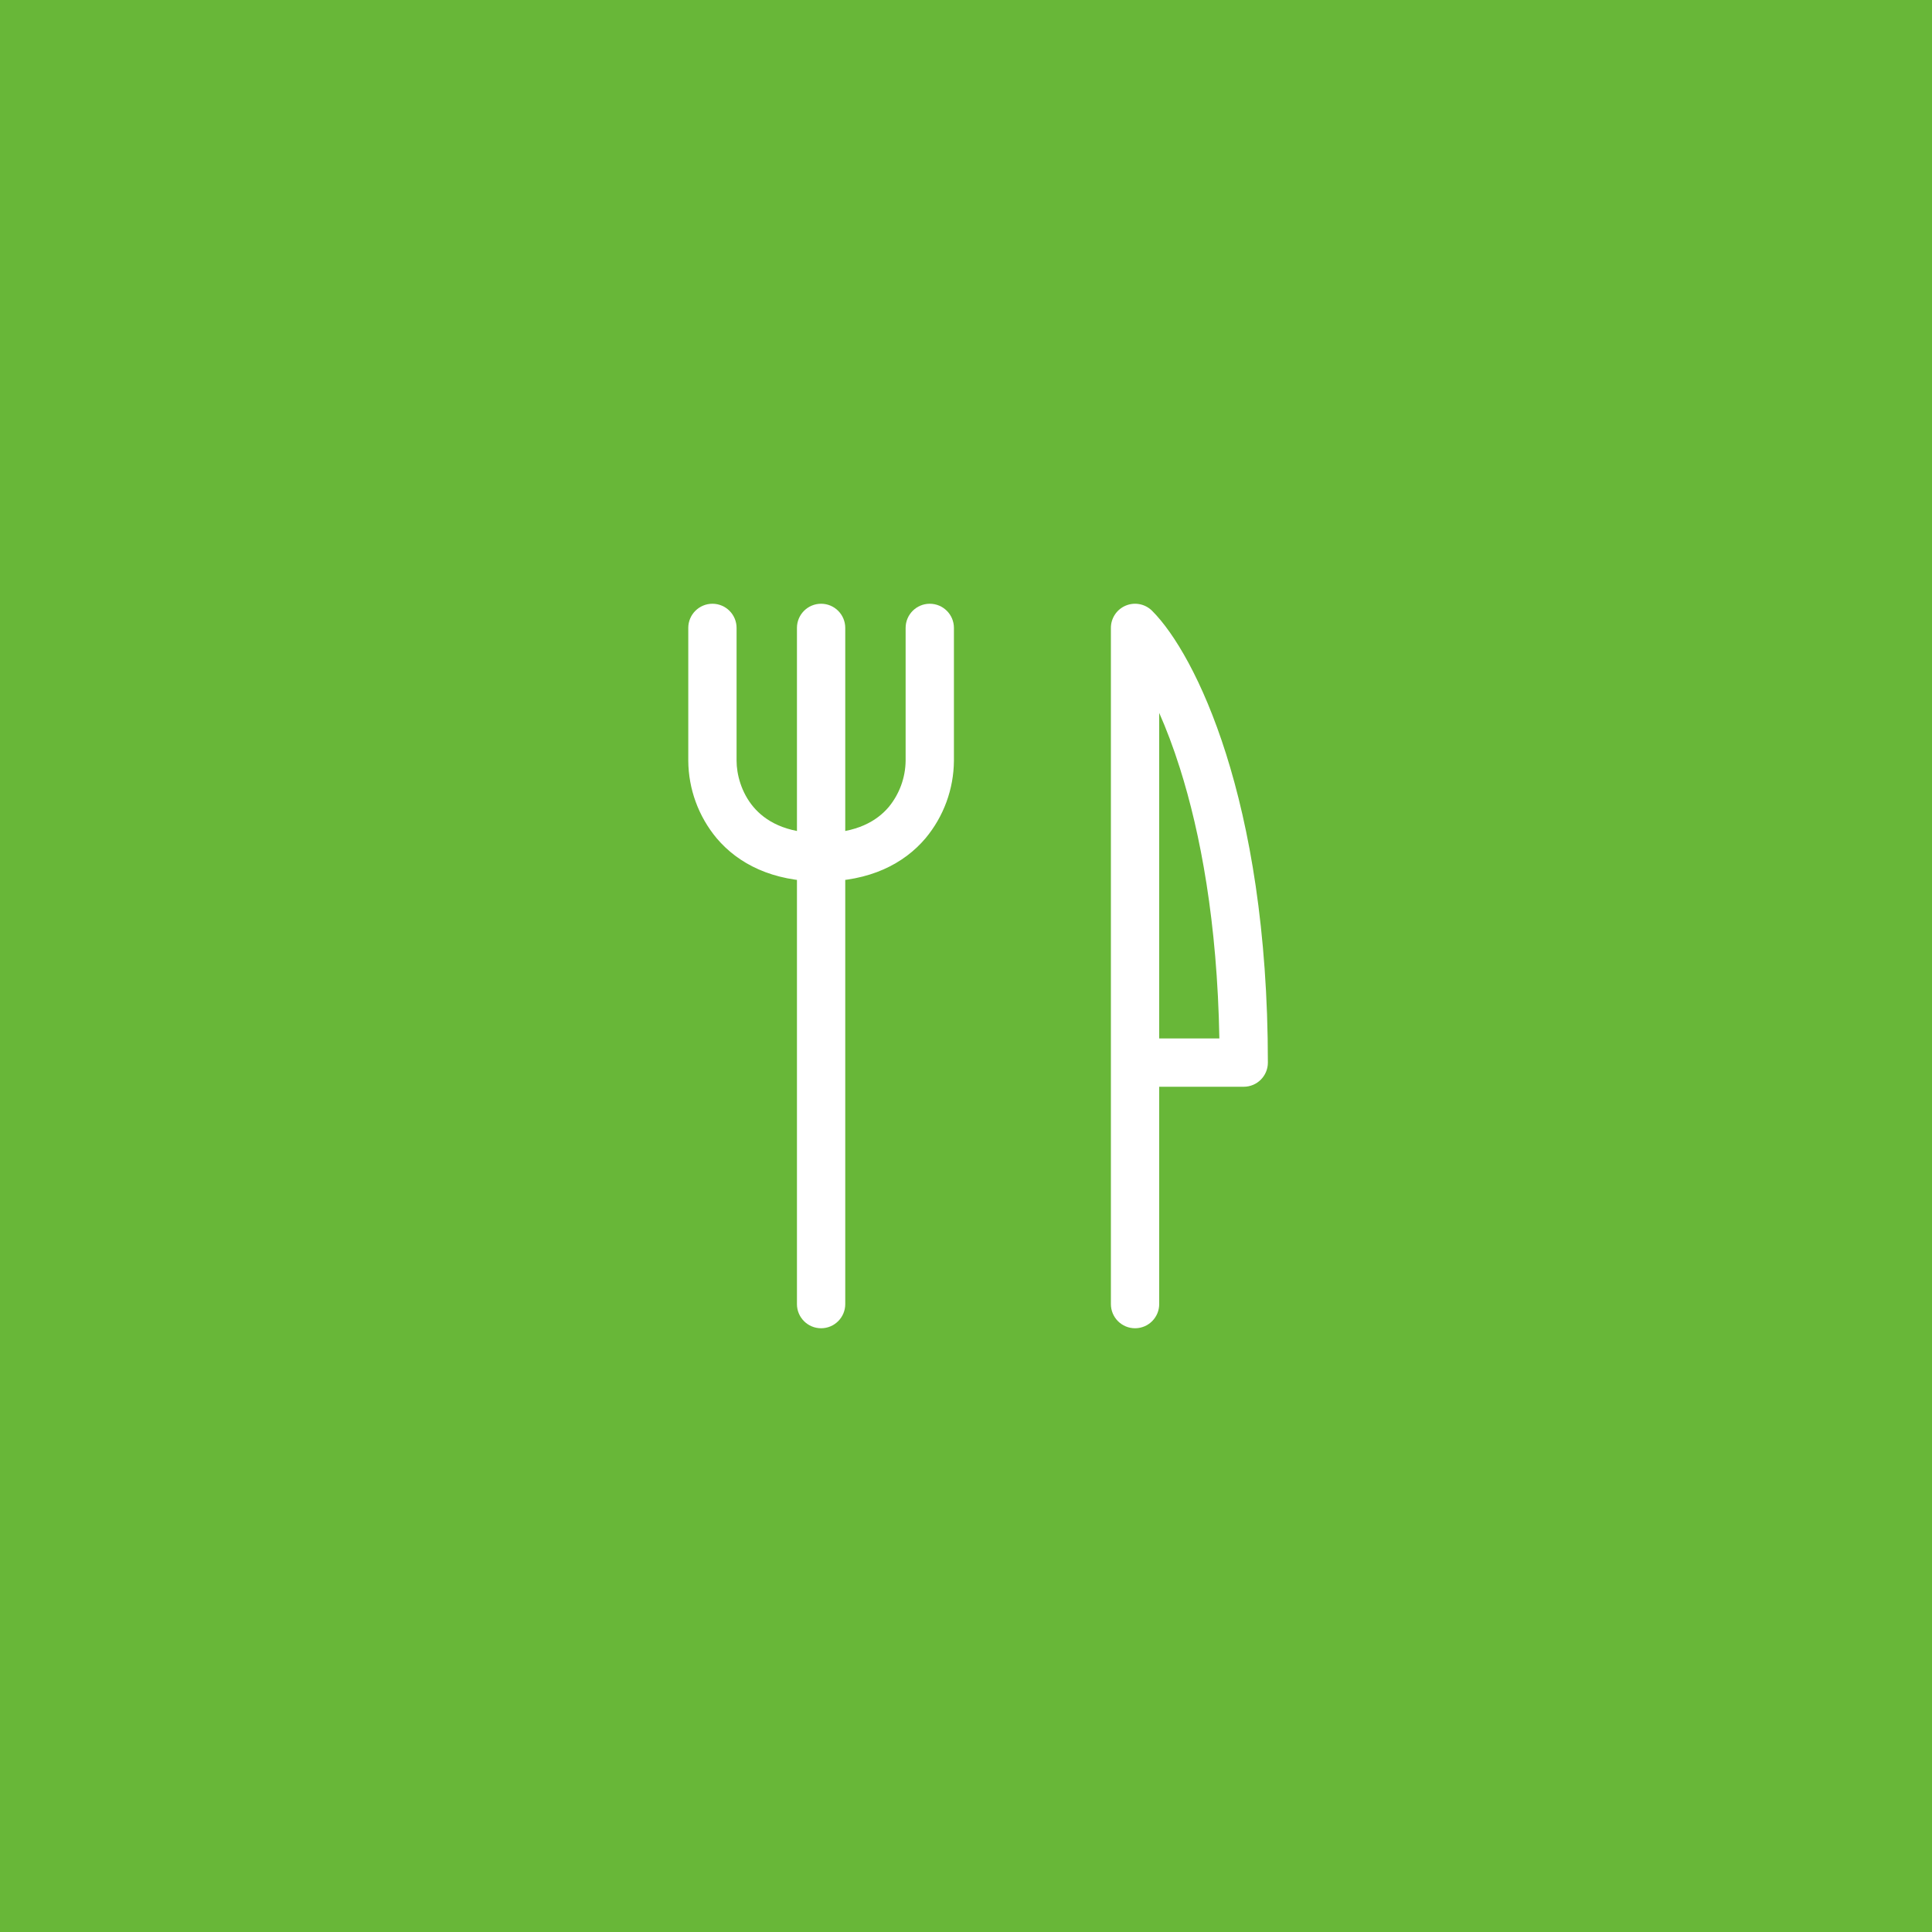
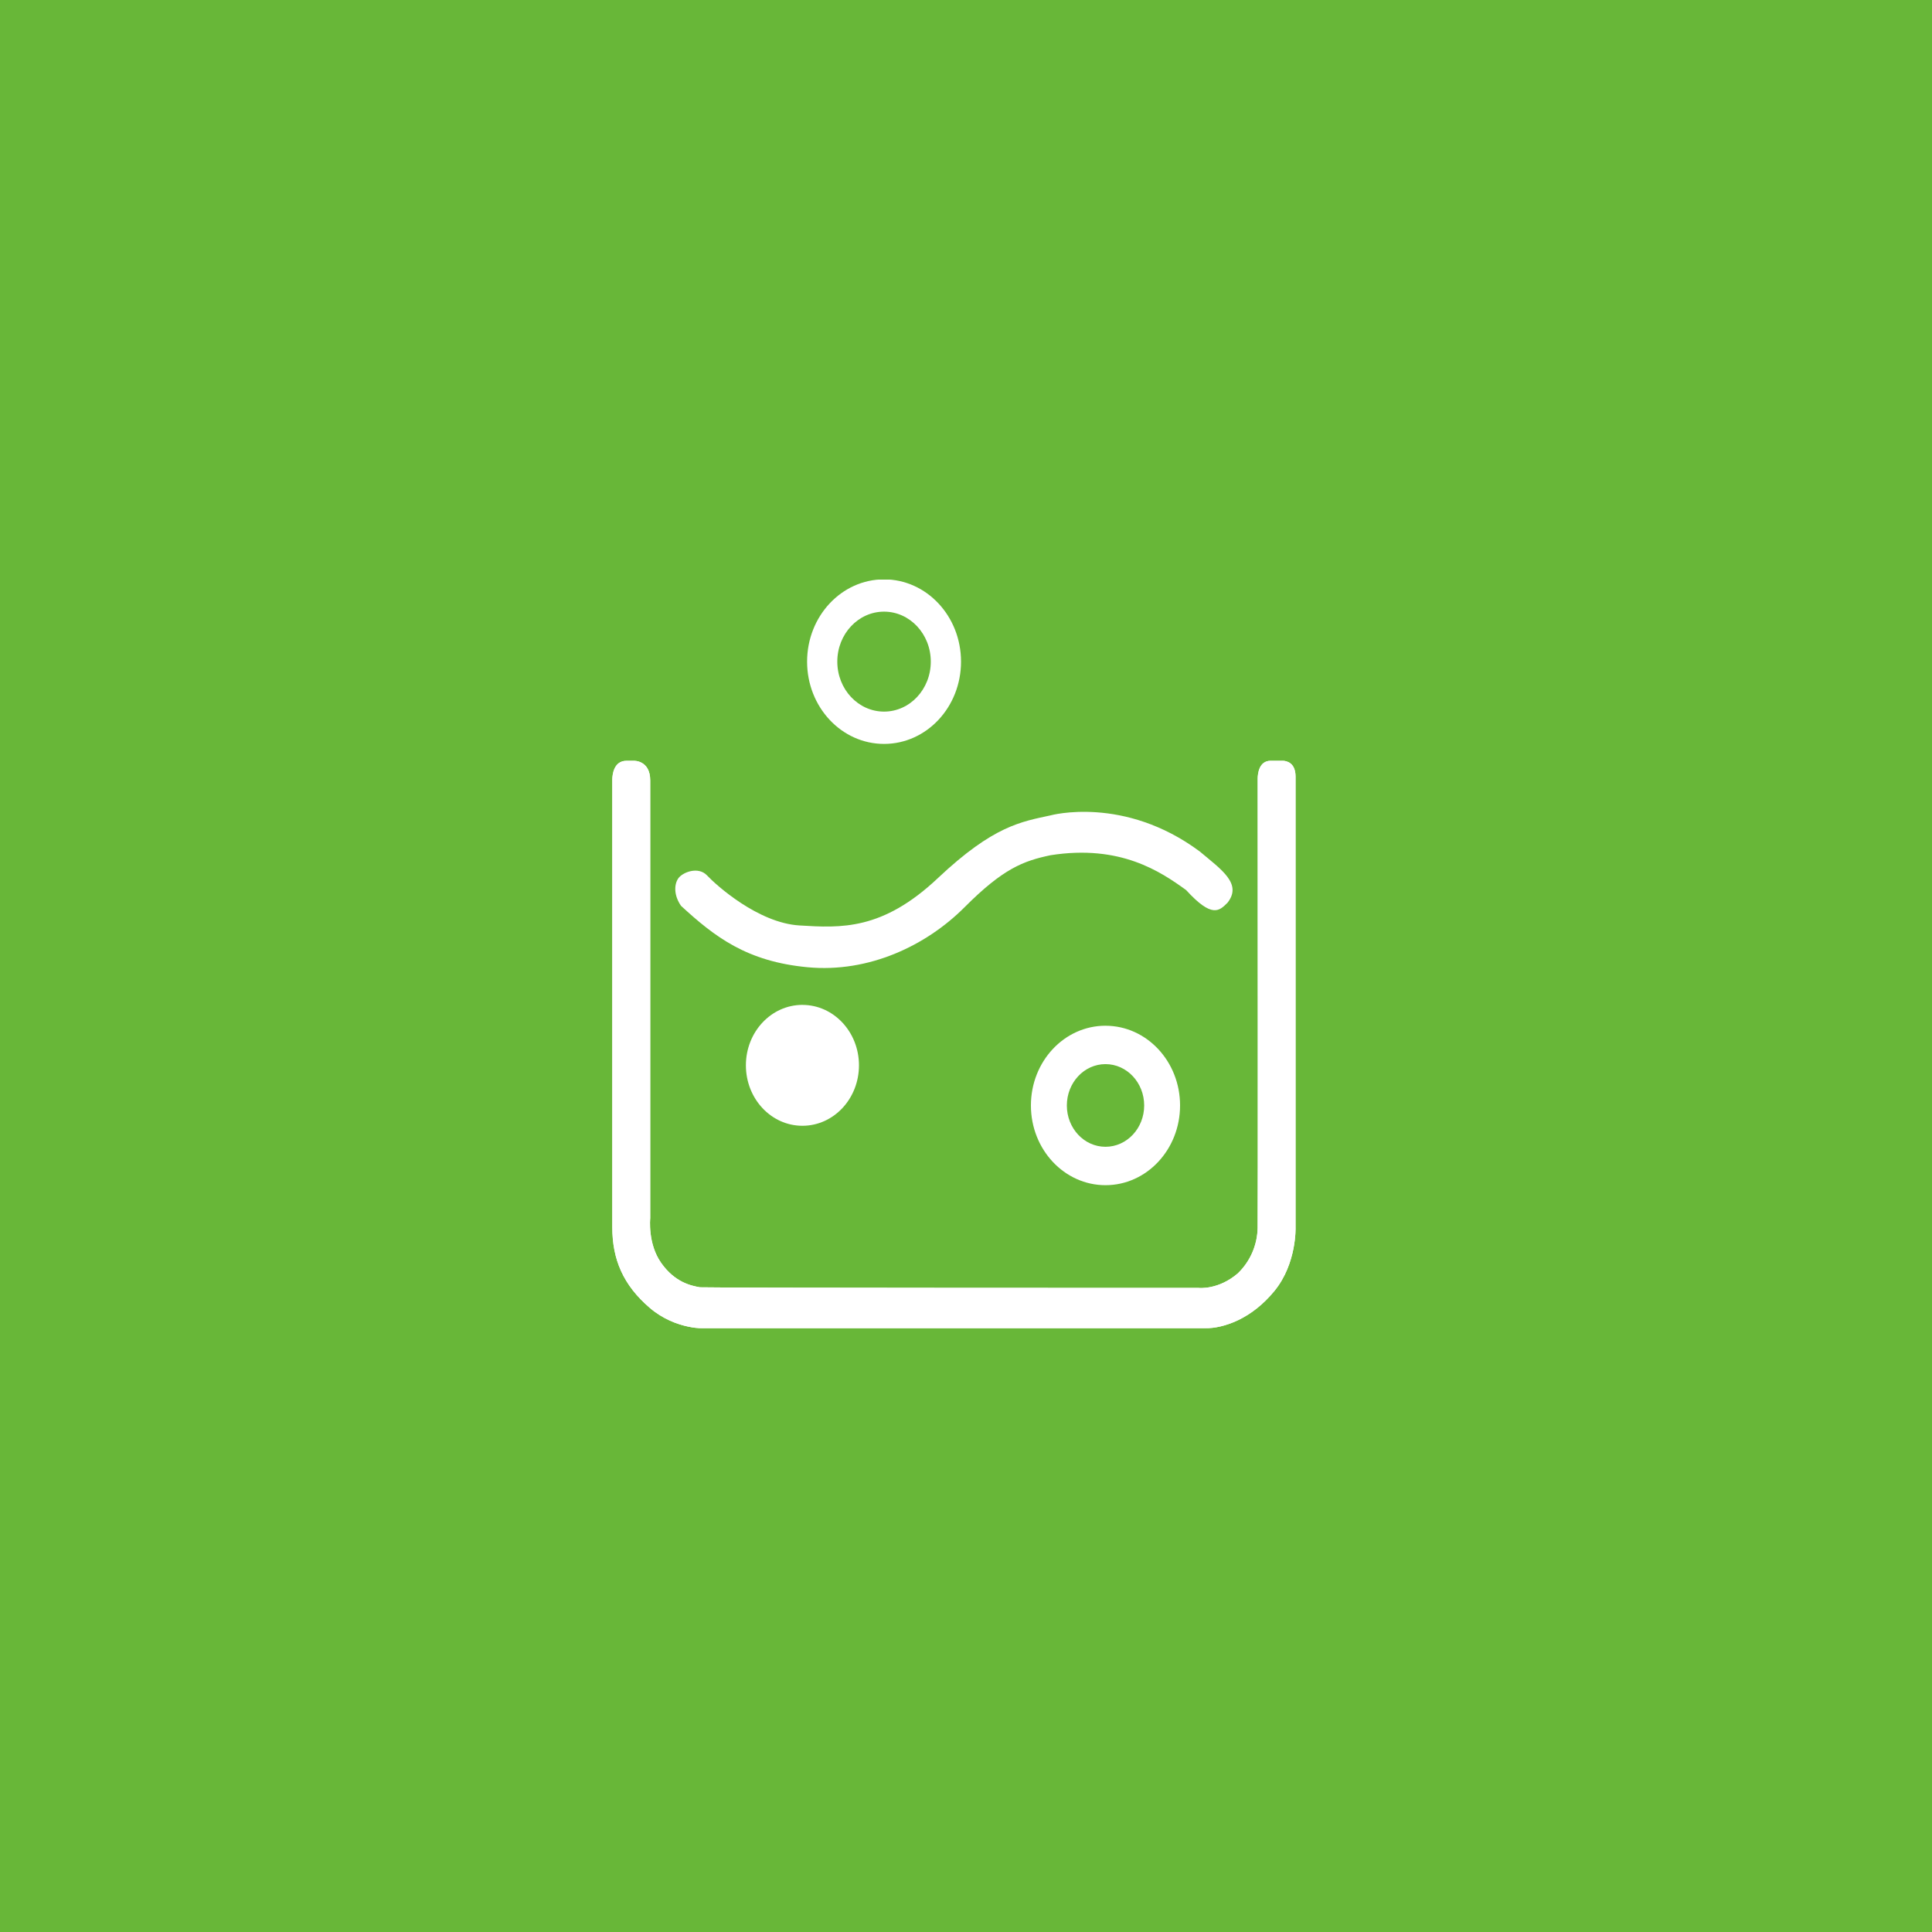
<svg xmlns="http://www.w3.org/2000/svg" width="80" height="80" fill="none">
  <path fill="#68B738" d="M0 0h80v80H0z" />
-   <path fill-rule="evenodd" clip-rule="evenodd" d="M46.617 25.076a1 1 0 0 1 1.09.217c.909.908 2.097 2.878 3.059 5.918C51.737 34.28 52.5 38.508 52.5 44a1 1 0 0 1-1 1H48v9a1 1 0 1 1-2 0V26a1 1 0 0 1 .617-.924ZM48 43h2.491c-.086-4.816-.786-8.513-1.632-11.186-.278-.88-.57-1.642-.859-2.295V43ZM34 25a1 1 0 0 1 1 1v28a1 1 0 1 1-2 0V26a1 1 0 0 1 1-1Z" fill="#fff" />
-   <path fill-rule="evenodd" clip-rule="evenodd" d="M29.5 25a1 1 0 0 1 1 1v5.5c0 .557.192 1.315.7 1.917.48.566 1.314 1.083 2.8 1.083a1 1 0 1 1 0 2c-2.015 0-3.43-.733-4.326-1.792A5.068 5.068 0 0 1 28.5 31.5V26a1 1 0 0 1 1-1Z" fill="#fff" />
-   <path fill-rule="evenodd" clip-rule="evenodd" d="M38.5 25a1 1 0 0 0-1 1v5.5a3.07 3.07 0 0 1-.7 1.917c-.48.566-1.315 1.083-2.8 1.083a1 1 0 0 0 0 2c2.014 0 3.43-.733 4.326-1.792A5.068 5.068 0 0 0 39.5 31.5V26a1 1 0 0 0-1-1Z" fill="#fff" />
+   <g clip-path="url(#a)" fill="#fff">
+     <path d="M45.776 42.473c-1.706 0-3.088 1.479-3.088 3.301 0 1.824 1.383 3.302 3.088 3.302 1.706 0 3.088-1.478 3.088-3.302 0-1.823-1.383-3.3-3.088-3.3Zm0 5.013c-.884 0-1.6-.766-1.6-1.71 0-.947.716-1.713 1.6-1.713.884 0 1.602.766 1.602 1.712 0 .945-.718 1.711-1.602 1.711ZM36.607 23.99c-1.76 0-3.187 1.525-3.187 3.407 0 1.882 1.426 3.407 3.187 3.407 1.76 0 3.187-1.524 3.187-3.407s-1.427-3.407-3.187-3.407Zm0 5.476c-1.07 0-1.936-.926-1.936-2.07 0-1.142.867-2.069 1.935-2.069 1.07 0 1.936.927 1.936 2.07 0 1.143-.866 2.069-1.936 2.069ZM33.227 41.61c-1.294 0-2.341 1.12-2.341 2.503s1.047 2.503 2.34 2.503c1.295 0 2.342-1.12 2.342-2.503 0-1.382-1.047-2.502-2.341-2.502ZM33 43.5c-.459 0 1.158 1.104 1.158.613 0-.49-1.617.387-1.158.387.459 0 1.057-.877 1.057-.388 0 .49-.598-.612-1.057-.612ZM43.5 33.763s3.04-.839 6.178 1.494c.907.76 1.766 1.336 1.152 2.122-.343.34-.637.657-1.716-.524-1.053-.76-2.72-1.898-5.614-1.442-1.128.237-1.961.551-3.556 2.15-1.593 1.598-3.972 2.725-6.497 2.489-2.525-.236-3.849-1.258-5.246-2.542-.294-.42-.294-.865-.123-1.127.171-.262.833-.525 1.201-.132.368.394 2.109 1.966 3.825 2.07 1.716.105 3.433.21 5.737-1.965 2.306-2.174 3.458-2.331 4.66-2.593Z" />
+     <mask id="b">
+       <path d="M53.646 50.816V32.157c0-.578-.374-.65-.524-.655h-.506c-.493 0-.536.557-.538.739V32.3c.002 3.609.01 18.253-.002 18.54a2.681 2.681 0 0 1-.82 1.887c-.809.695-1.618.603-1.618.603s-20.177 0-20.655-.026c-.38-.066-1.042-.21-1.606-1.01-.564-.798-.453-1.847-.453-1.847V32.315c0-.839-.675-.812-.675-.812h-.307c-.536 0-.585.588-.588.776v18.537c0 1.337.454 2.398 1.548 3.337 1.094.939 2.375.856 2.375.856s19.723 0 20.581-.002c.859-.003 1.986-.417 2.916-1.555.93-1.14.872-2.636.872-2.636Z" />
+     </mask>
+     <path d="M53.646 50.816V32.157c0-.578-.374-.65-.524-.655h-.506c-.493 0-.536.557-.538.739V32.3c.002 3.609.01 18.253-.002 18.54a2.681 2.681 0 0 1-.82 1.887c-.809.695-1.618.603-1.618.603s-20.177 0-20.655-.026c-.38-.066-1.042-.21-1.606-1.01-.564-.798-.453-1.847-.453-1.847V32.315c0-.839-.675-.812-.675-.812h-.307c-.536 0-.585.588-.588.776v18.537c0 1.337.454 2.398 1.548 3.337 1.094.939 2.375.856 2.375.856s19.723 0 20.581-.002c.859-.003 1.986-.417 2.916-1.555.93-1.14.872-2.636.872-2.636Z" />
+     <path d="M53.646 50.816h-20v.387l.015.387 19.985-.774Zm-.524-19.314.71-19.987-.355-.013h-.355v20Zm-1.044.739-20-.15v.15h20Zm0 .06h-20v.008l20-.008Zm-.002 18.54-19.985-.758v.013l19.986.745Zm-.82 1.887 13.039 15.165.431-.37.41-.396-13.88-14.399Zm-1.618.603 2.26-19.872-1.127-.128h-1.133v20Zm-20.655-.026-3.395 19.71 1.133.195 1.149.064 1.113-19.97Zm-1.606-1.01L11.033 63.824l.004.006 16.34-11.533Zm-.453-1.847 19.89 2.098.11-1.046v-1.052h-20Zm-.675-18.945v20h.388l.387-.016-.775-19.984Zm-.895.776L5.356 31.99l-.002.145v.144h20Zm1.548 21.874L13.876 69.33l13.026-15.177Zm2.375.856v-20h-.643l-.64.041 1.283 19.96Zm23.497-1.557 15.49 12.653.005-.008-15.495-12.645Zm20.872-2.636V32.157h-40v18.659h40Zm0-18.659c0-4.97-1.859-11.419-7.618-16.084-4.89-3.96-10.03-4.481-12.196-4.558l-1.42 39.974a19.461 19.461 0 0 1-11.56-4.332c-5.535-4.483-7.206-10.608-7.206-15h40ZM53.122 11.502h-.506v40h.506v-40Zm-.506 0a20.47 20.47 0 0 0-12.283 4.083 20.527 20.527 0 0 0-6.419 8.034 21.136 21.136 0 0 0-1.835 8.473l39.999.298c-.006.733-.014 3.914-1.667 7.598a19.474 19.474 0 0 1-6.096 7.61 19.53 19.53 0 0 1-11.699 3.904v-40ZM32.078 32.241V32.292h40V32.24h-40Zm0 .05V32.302h40V32.291h-40Zm0 .018.004 10.512a8664.752 8664.752 0 0 1-.002 7.251c-.002.788-.006.45.01.011L72.063 51.6c.02-.51.017-1.37.018-1.45l.002-1.807v-5.529c0-4.15-.003-8.719-.004-10.52l-40 .016Zm.012 17.787c.05-1.35.384-7.042 5.285-11.766l27.761 28.797c6.396-6.165 6.852-13.536 6.927-15.54L32.09 50.096Zm6.126-12.532a17.512 17.512 0 0 1 7.807-3.844 17.955 17.955 0 0 1 4.628-.362 19.312 19.312 0 0 1 1.097.085l.075.008.037.004.019.002c.01.001.019.002-2.241 19.874-2.26 19.872-2.25 19.873-2.241 19.874l.018.002a42.98 42.98 0 0 0 .269.029 20.68 20.68 0 0 0 2.597.093 22.044 22.044 0 0 0 3.983-.468 22.487 22.487 0 0 0 10.03-4.968l-26.078-30.33ZM49.638 53.33v-20h-3.156a17381.944 17381.944 0 0 1-14.032-.01l-2.357-.007c-1.071-.005-.613-.013.002.022L27.87 73.274c.97.054 7.17.051 11.606.054l6.997.003h3.164v-20ZM32.377 33.595c.432.074 2.526.427 4.938 1.653a17.618 17.618 0 0 1 6.401 5.514L11.037 63.83c4.995 7.076 11.877 8.725 14.551 9.186l6.789-39.42Zm11.343 7.174c2.35 3.33 2.91 6.508 3.08 7.954a16.586 16.586 0 0 1 .05 3.439 21.707 21.707 0 0 1-.027.29l-.005.047-.002.024a.58.58 0 0 0-.002.011c0 .006 0 .012-19.89-2.086s-19.89-2.092-19.891-2.086l-.002.012a19.039 19.039 0 0 0-.07.851 23.437 23.437 0 0 0 .117 4.197c.256 2.17 1.042 6.272 3.955 10.401L43.72 40.77Zm3.203 9.68V32.314h-40v18.133h40Zm0-18.134c0-6.89-3.411-14.004-10.264-17.999a20.69 20.69 0 0 0-11.136-2.8h-.025c-.012.001-.024.002.751 19.987.776 19.984.763 19.985.751 19.986h-.024l-.05.002a28.228 28.228 0 0 1-.3.008 19.363 19.363 0 0 1-17.35-10.06 19.028 19.028 0 0 1-2.352-9.124h40ZM26.25 11.503h-.307v40h.307v-40Zm-.307 0c-4.038 0-8.32 1.191-12.061 3.905a20.562 20.562 0 0 0-6.553 7.946 21.167 21.167 0 0 0-1.972 8.637l39.996.577c-.011.758-.045 3.996-1.784 7.718a19.438 19.438 0 0 1-6.2 7.5 19.477 19.477 0 0 1-11.426 3.717v-40ZM5.354 32.279v18.537h40V32.279h-40Zm0 18.537c0 7.063 2.92 13.705 8.522 18.514l26.052-30.354c1.294 1.111 2.854 2.871 3.993 5.373a15.715 15.715 0 0 1 1.433 6.467h-40Zm8.523 18.514a23.586 23.586 0 0 0 10.48 5.17 23.615 23.615 0 0 0 5.087.51 21.336 21.336 0 0 0 .991-.034l.063-.004.03-.002h.016c.008-.001.016-.002-1.267-19.96C27.994 35.05 28 35.05 28.009 35.05a1.105 1.105 0 0 1 .046-.003l.061-.004a16.34 16.34 0 0 1 .372-.018 18.5 18.5 0 0 1 1.583.008c.737.037 1.607.13 2.571.334 1.88.398 4.642 1.34 7.285 3.609L13.877 69.33Zm15.4-14.32v20H32.373l6.875-.001c5.007 0 10.202 0 10.668-.002l-.113-40H48.72l-2.443.001-7.032.001H29.277v20Zm20.638 19.997c7.104-.02 13.8-3.336 18.348-8.903L37.285 40.8c2.688-3.29 7.13-5.777 12.517-5.792l.113 40Zm18.354-8.91c3.245-3.977 4.434-8.095 4.913-10.529a24.742 24.742 0 0 0 .464-4.58 22.37 22.37 0 0 0-.013-.895l-.001-.026v-.013c-.001-.006-.001-.013-19.986.762-19.985.774-19.986.767-19.986.761v-.013l-.001-.025a8.846 8.846 0 0 1-.005-.152 19.435 19.435 0 0 1-.007-.611 15.251 15.251 0 0 1 .288-2.931c.275-1.4 1.028-4.201 3.344-7.039l30.99 25.291Z" mask="url(#b)" />
+   </g>
+   <defs>
+     <clipPath id="a">
+       <path fill="#fff" transform="translate(25 24)" d="M0 0h29v31H0z" />
+     </clipPath>
+   </defs>
</svg>
